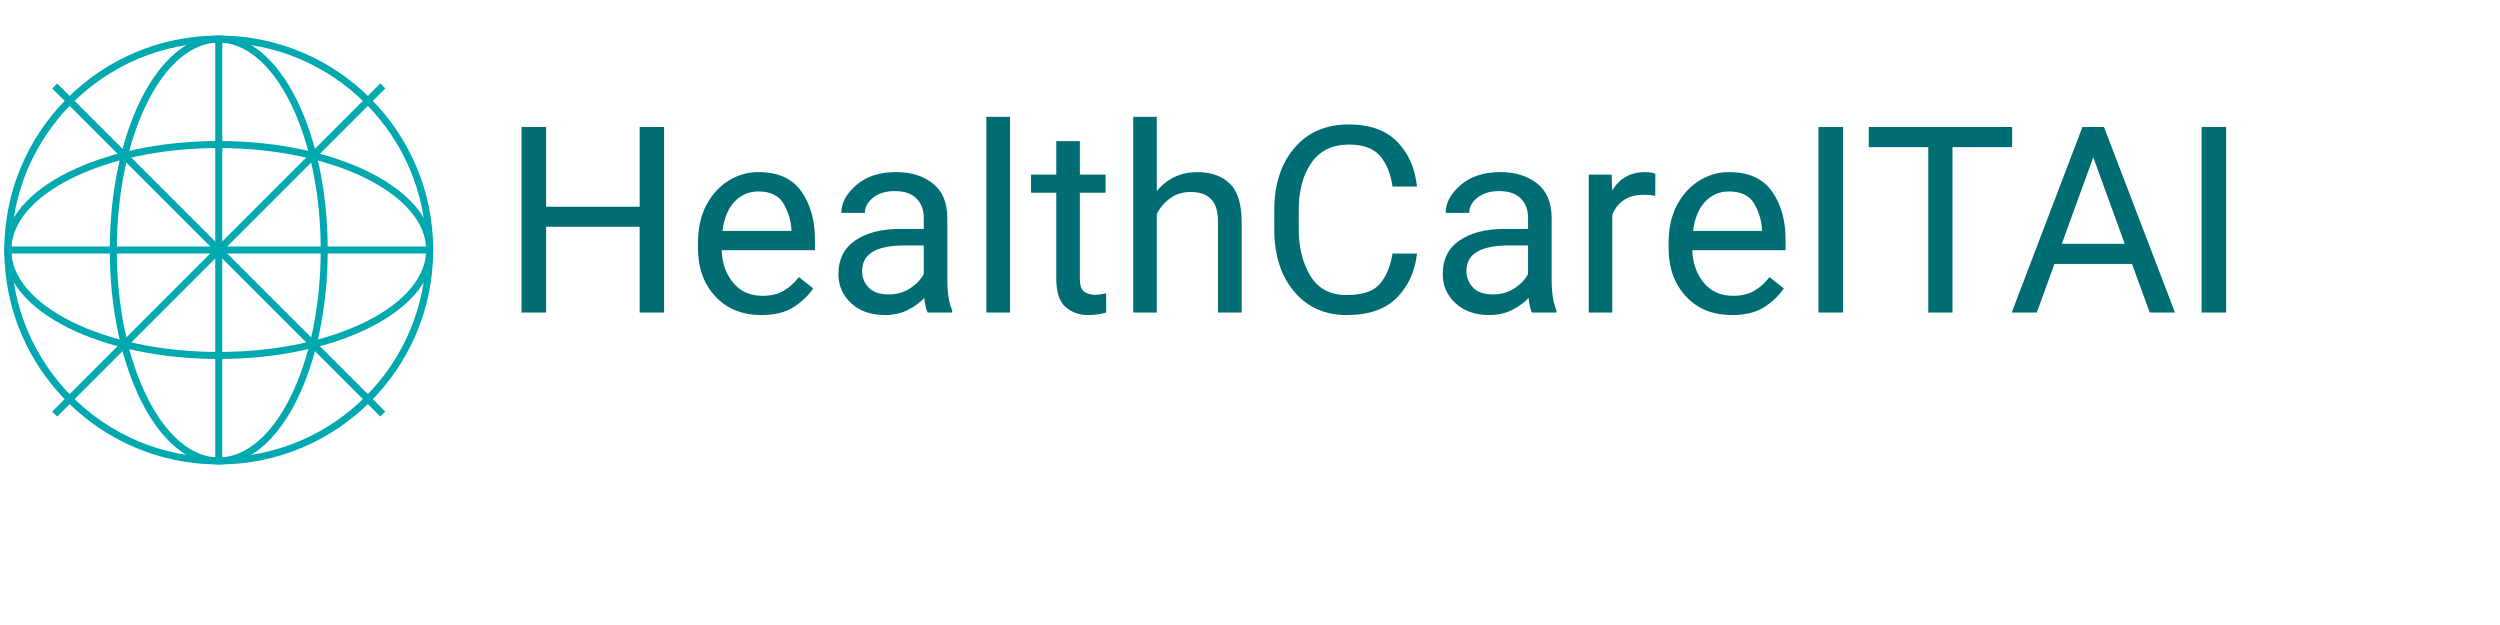
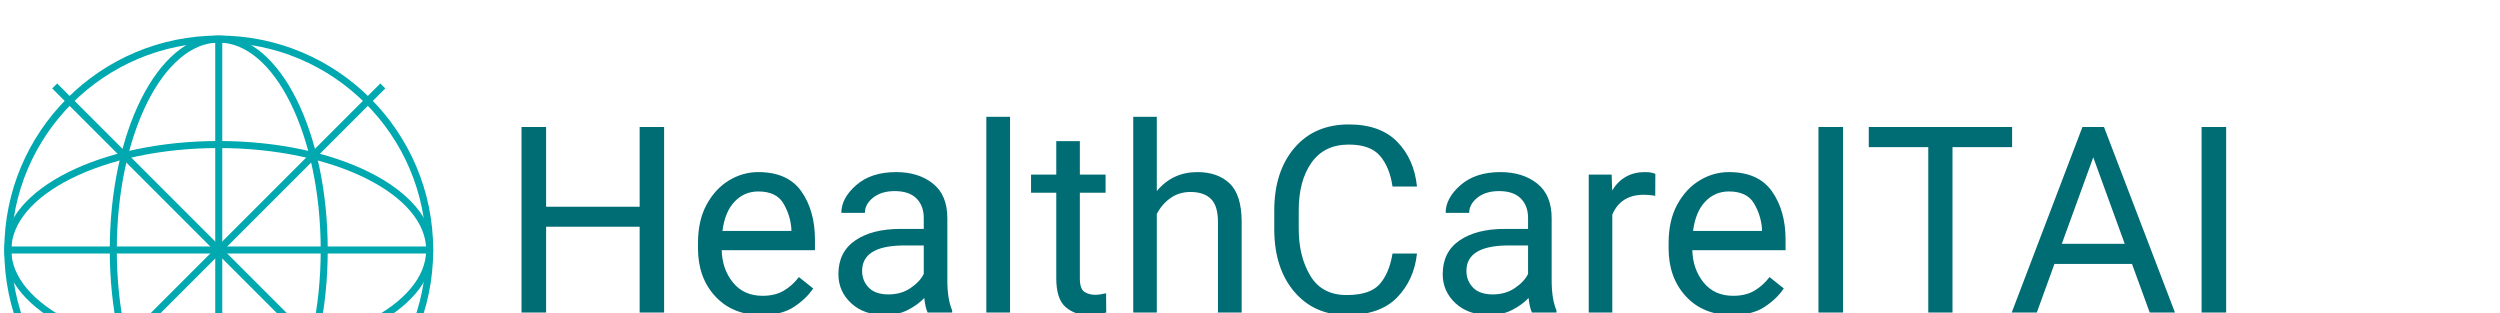
- <svg xmlns="http://www.w3.org/2000/svg" width="1600" height="400" viewBox="0 0 1600 400" role="img" aria-labelledby="title desc">
+ <svg xmlns="http://www.w3.org/2000/svg" width="1600" height="200" viewBox="0 0 1600 200" role="img" aria-labelledby="title desc">
  <defs>
    <style>
      .globe-line { stroke:#00A8B0; stroke-width:3; fill:none; }
      .globe-circle { stroke:#00A8B0; stroke-width:3; fill:none; }
      .brand-text { font-family: 'Segoe UI', Roboto, sans-serif; font-weight: 1300; font-size:167px; fill:#006C74; }
    </style>
  </defs>
  <g transform="translate(140,160) scale(1.5)">
    <circle r="90" class="globe-circle" />
    <ellipse rx="45" ry="90" class="globe-line" />
    <ellipse rx="90" ry="45" class="globe-line" />
    <path d="M -70,-70 L 70,70" class="globe-line" />
    <path d="M 70,-70 L -70,70" class="globe-line" />
    <path d="M -90,0 L 90,0" class="globe-line" />
    <path d="M 0,-90 L 0,90" class="globe-line" />
  </g>
  <text x="320" y="200" class="brand-text">HealthCareITAI</text>
</svg>
